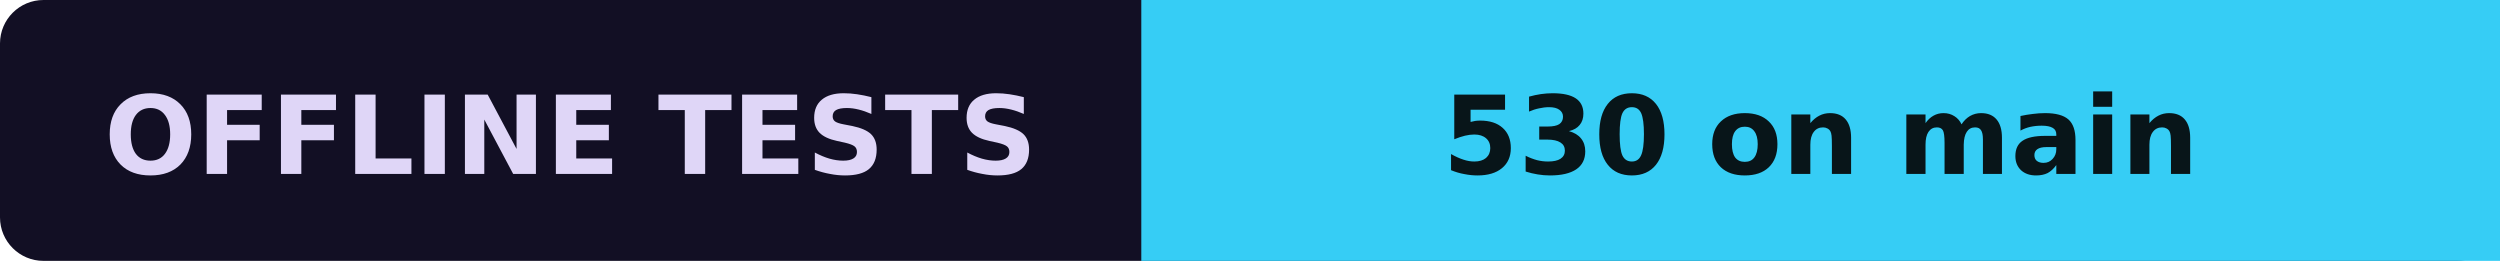
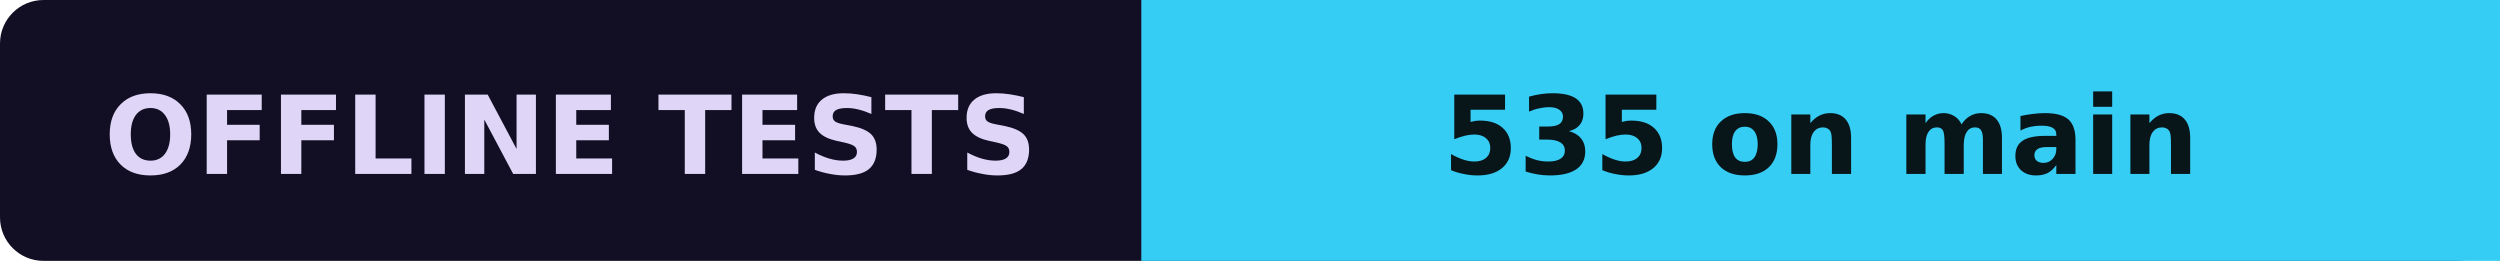
- <svg xmlns="http://www.w3.org/2000/svg" width="230" height="24" role="img" aria-label="OFFLINE TESTS: 530 on main">
+ <svg xmlns="http://www.w3.org/2000/svg" width="230" height="24" role="img" aria-label="OFFLINE TESTS: 535 on main">
  <rect width="230" height="24" rx="4" fill="#120f24" />
  <path d="M105 0h125v24H105z" fill="#36cdf5" />
  <g font-family="DejaVu Sans,Verdana,sans-serif" font-size="10" font-weight="700" text-anchor="middle">
    <text x="52.5" y="16" fill="#dfd6f7">OFFLINE TESTS</text>
-     <text x="167.5" y="16" fill="#081519">530 on main</text>
+     <text x="167.5" y="16" fill="#081519">535 on main</text>
  </g>
</svg>
